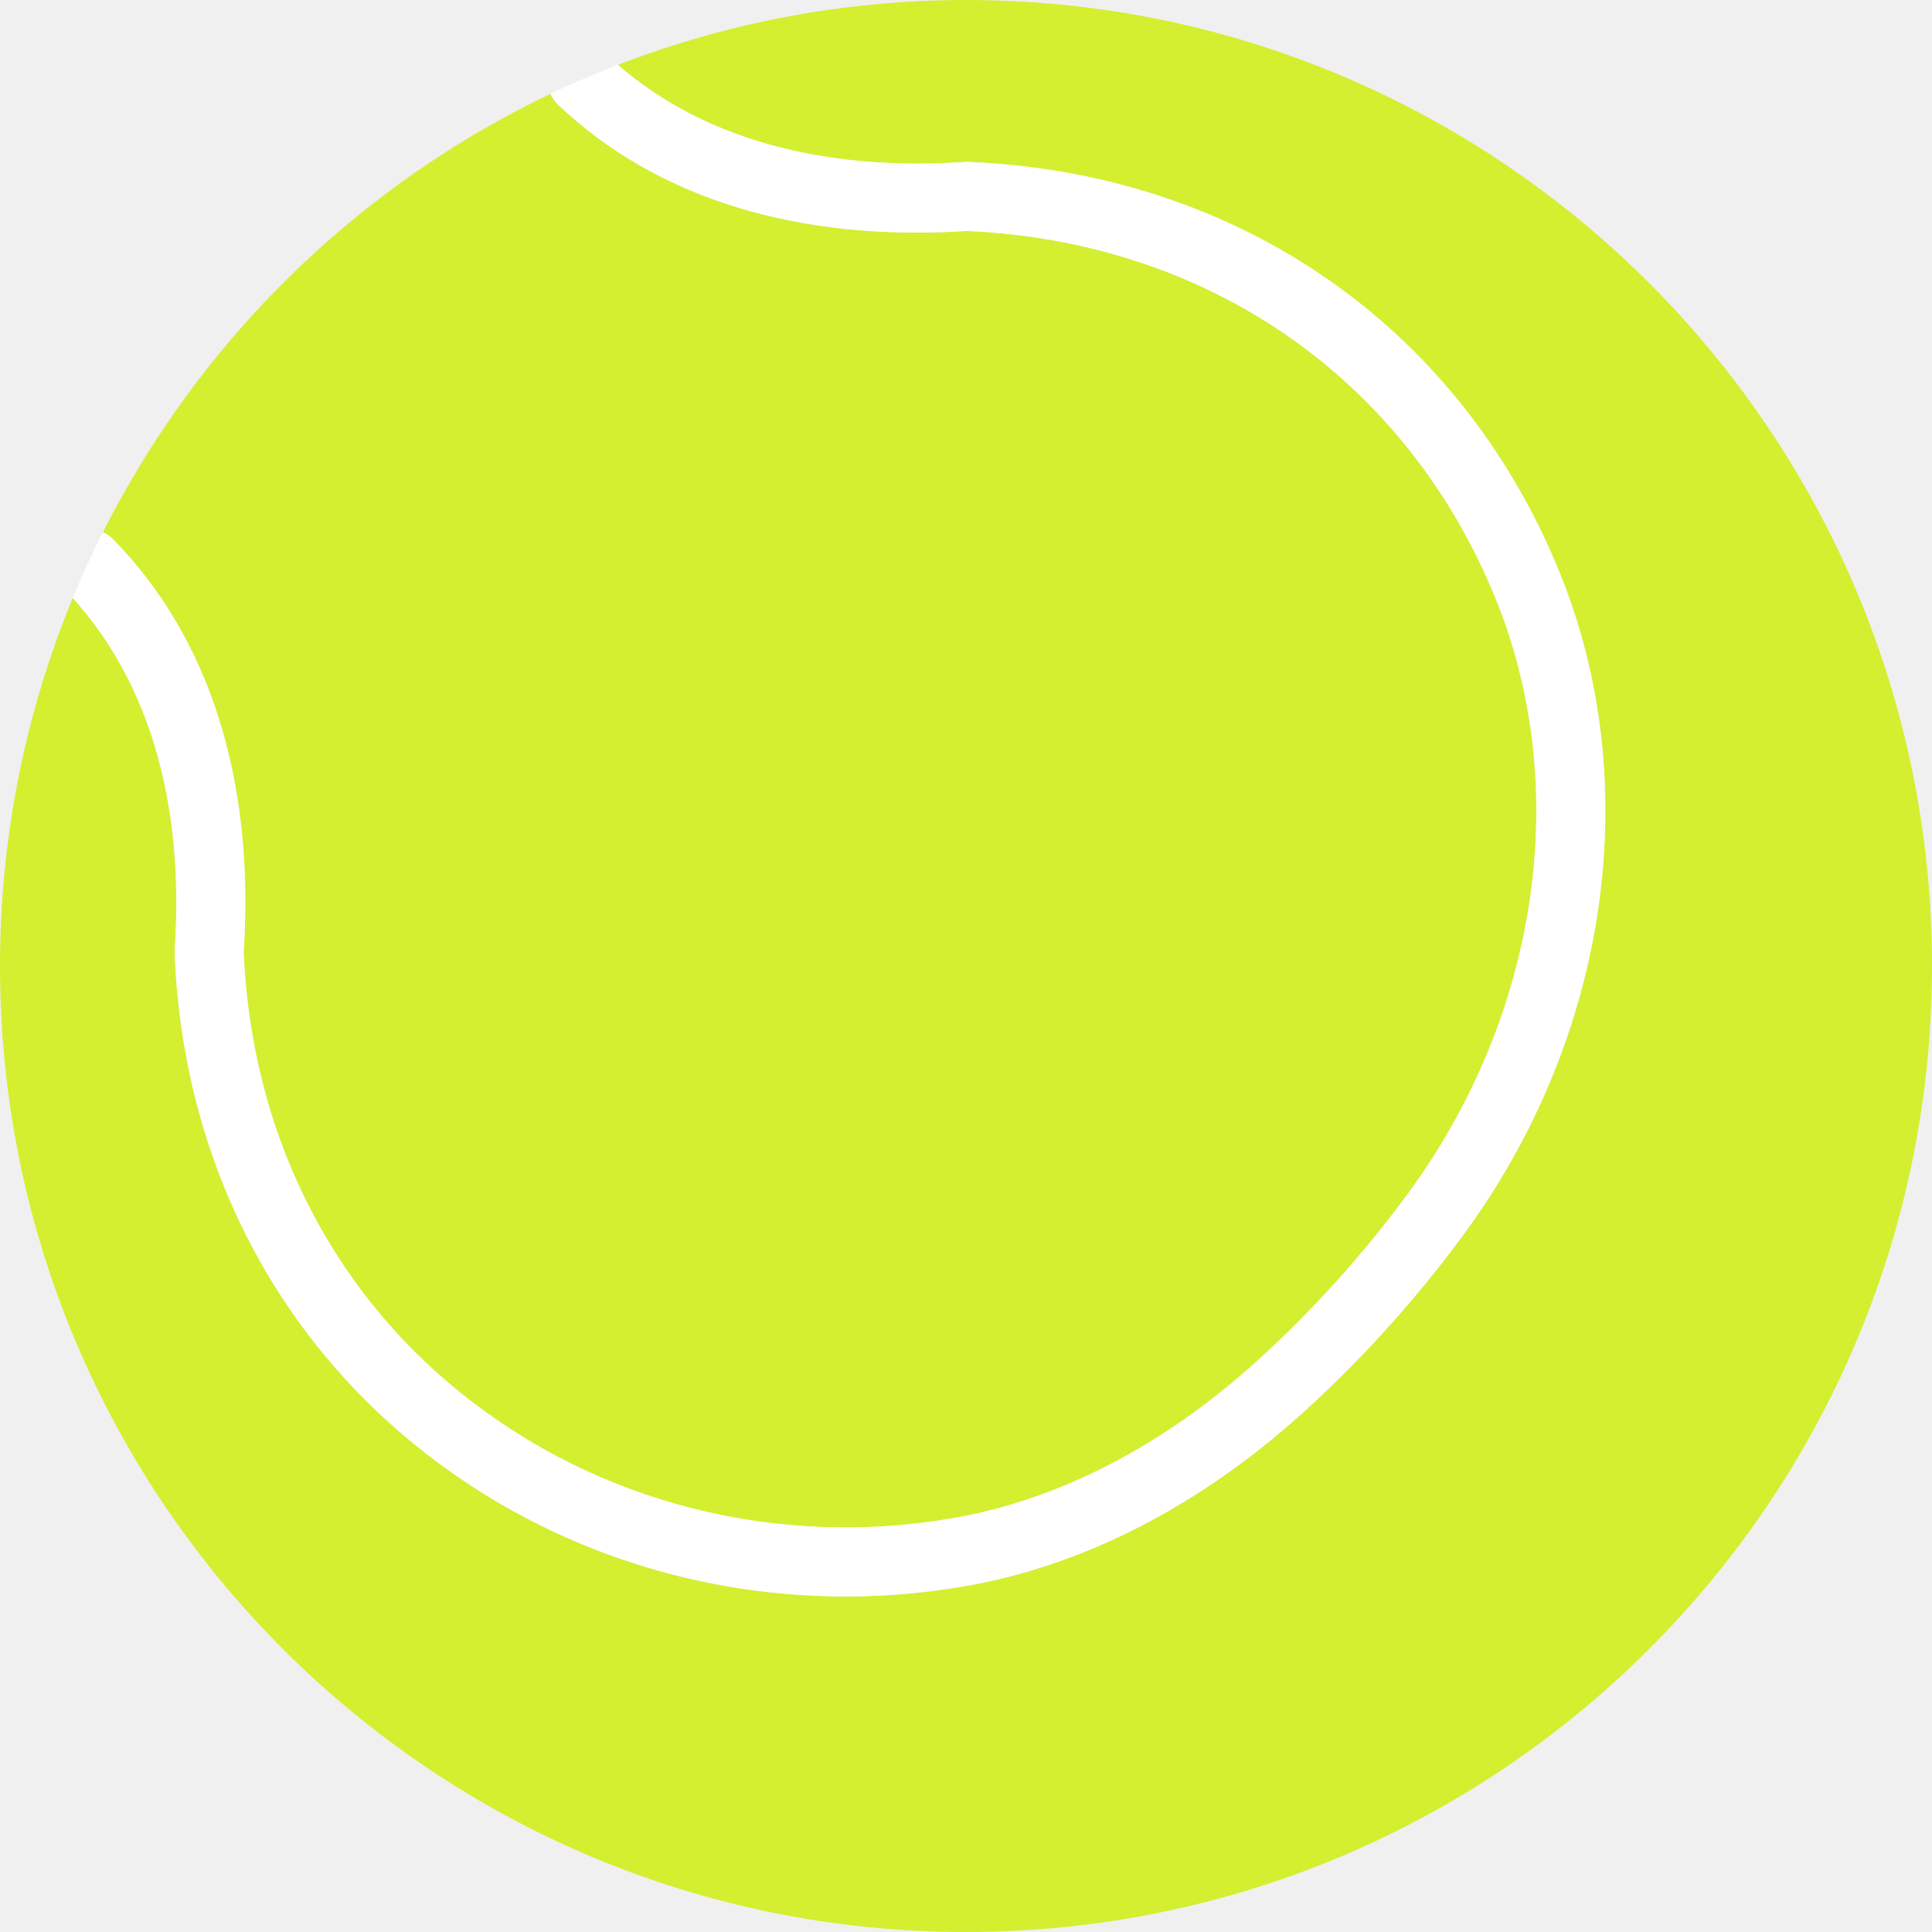
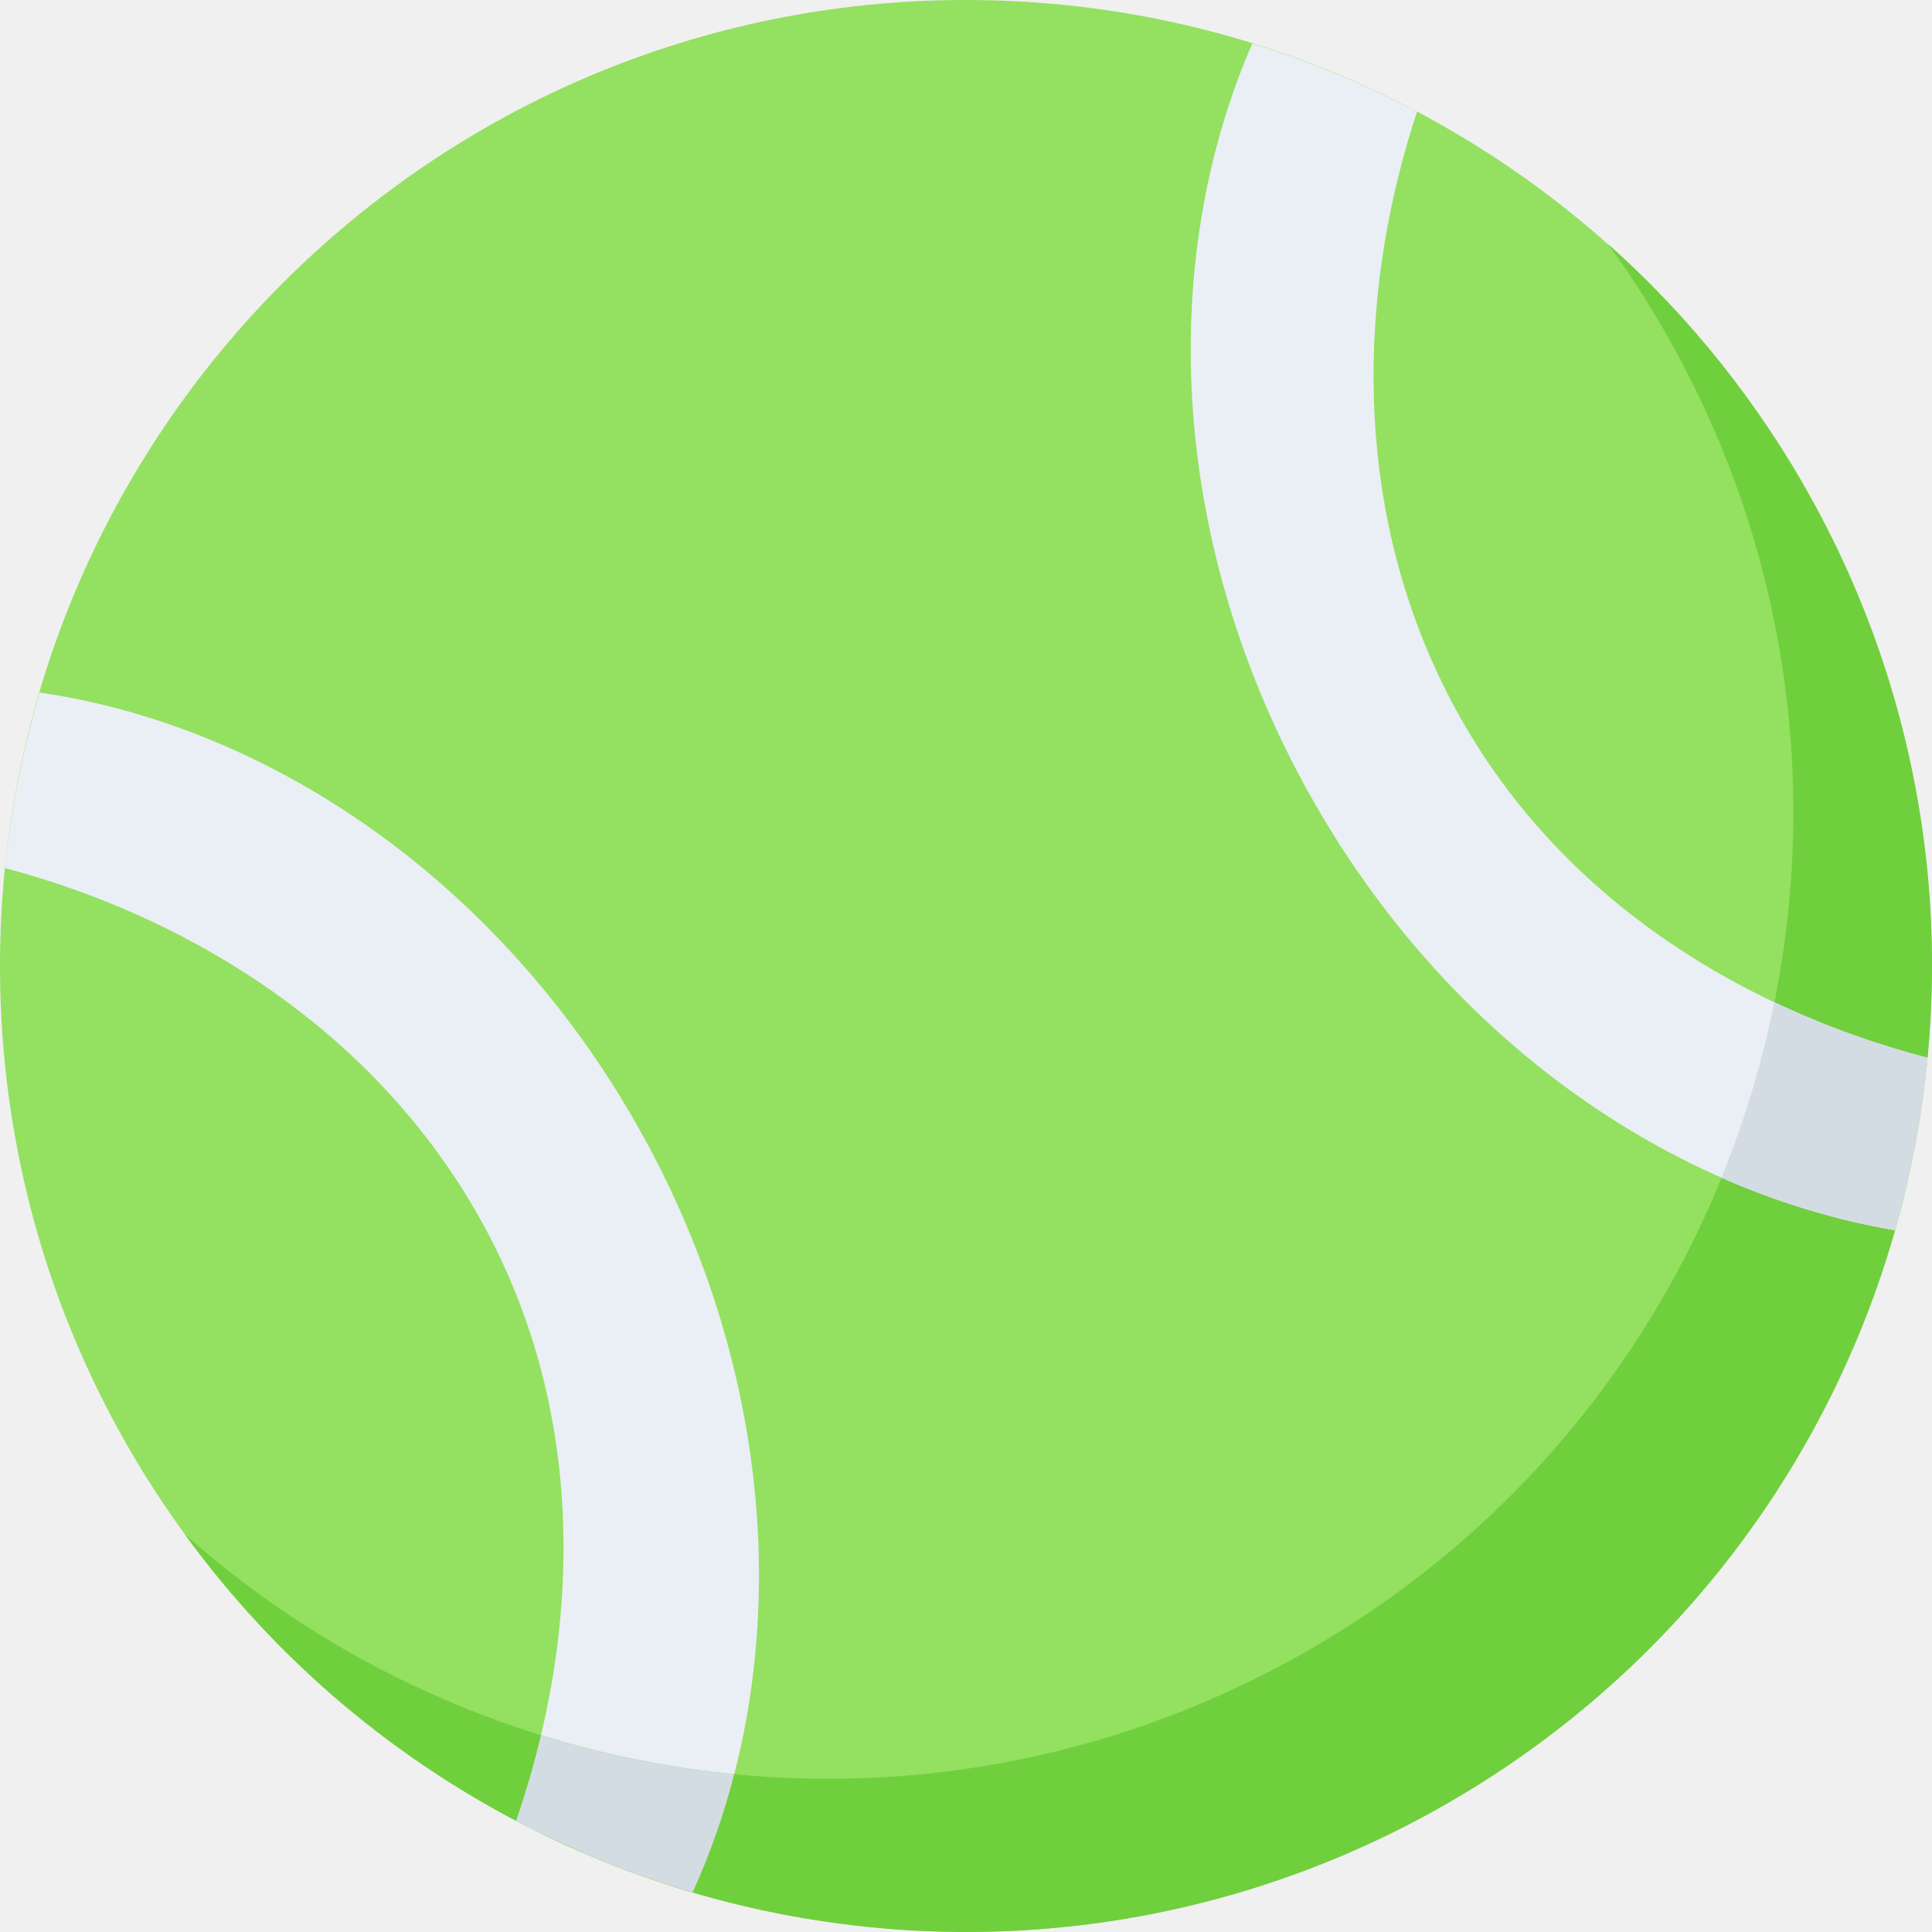
- <svg xmlns="http://www.w3.org/2000/svg" version="1.1" id="Capa_1" x="0px" y="0px" viewBox="0 0 56 56" style="enable-background:new 0 0 56 56;" xml:space="preserve">
-   <path style="fill:#D3EF30;" d="M7.062,27.616c0.228,5.148,2.462,9.679,6.296,12.763c3.979,3.201,9.2,4.521,14.318,3.617  c3.038-0.535,6.062-2.102,8.743-4.53c1.628-1.475,3.111-3.121,4.408-4.891c3.796-5.178,4.756-11.798,2.505-17.277  c-2.603-6.334-8.319-10.295-15.3-10.603c-4.898,0.316-9.002-0.945-11.856-3.663c-0.096-0.092-0.168-0.199-0.219-0.313  C10.348,5.394,5.775,9.884,2.984,15.427c0.101,0.049,0.2,0.107,0.283,0.192C6.077,18.479,7.39,22.626,7.062,27.616z" />
-   <path style="fill:#D3EF30;" d="M28,0c-3.558,0-6.958,0.671-10.089,1.881c2.436,2.115,5.892,3.092,10.043,2.814l0.055-0.004  l0.054,0.002c7.807,0.323,14.207,4.751,17.12,11.844c2.514,6.119,1.464,13.483-2.741,19.22c-1.377,1.878-2.951,3.625-4.679,5.191  c-2.961,2.682-6.329,4.417-9.738,5.018c-1.173,0.207-2.351,0.308-3.52,0.308c-4.503,0-8.885-1.508-12.4-4.336  C7.802,38.476,5.301,33.4,5.062,27.646l-0.002-0.055l0.003-0.055c0.289-4.251-0.741-7.761-2.954-10.205C0.753,20.62,0,24.221,0,28  c0,15.464,12.536,28,28,28s28-12.536,28-28C56,12.536,43.464,0,28,0z" />
-   <path style="fill:#FFFFFF;" d="M5.063,27.536l-0.003,0.055l0.002,0.055c0.238,5.754,2.739,10.83,7.042,14.292  c3.516,2.828,7.897,4.336,12.4,4.336c1.169,0,2.347-0.102,3.52-0.308c3.409-0.601,6.777-2.335,9.738-5.018  c1.728-1.566,3.302-3.313,4.679-5.191c4.205-5.737,5.255-13.101,2.741-19.22C42.27,9.444,35.869,5.017,28.062,4.693l-0.054-0.002  l-0.055,0.004c-4.151,0.279-7.607-0.699-10.043-2.814c-0.663,0.256-1.316,0.532-1.954,0.837c0.052,0.114,0.123,0.222,0.219,0.313  c2.854,2.718,6.958,3.979,11.856,3.663c6.98,0.308,12.697,4.269,15.3,10.603c2.251,5.479,1.291,12.099-2.505,17.277  c-1.297,1.771-2.78,3.416-4.408,4.891c-2.682,2.429-5.705,3.995-8.743,4.53c-5.118,0.903-10.34-0.416-14.318-3.617  c-3.834-3.084-6.068-7.615-6.296-12.763c0.327-4.989-0.985-9.137-3.796-11.997c-0.083-0.085-0.182-0.143-0.283-0.192  c-0.313,0.622-0.607,1.257-0.874,1.904C4.323,19.776,5.352,23.285,5.063,27.536z" />
+ <svg xmlns="http://www.w3.org/2000/svg" version="1.1" id="Capa_1" x="0px" y="0px" viewBox="0 0 511.95 511.95" style="enable-background:new 0 0 511.95 511.95;" xml:space="preserve">
+   <circle style="fill:#94E061;" cx="255.95" cy="255.951" r="255.95" />
+   <path style="fill:#E9EFF4;" d="M183.549,501.433c-16.153-4.749-31.833-11.095-46.791-18.955  c17.472-50.541,19.986-112.496-13.691-166.529c-28.989-46.503-76.336-73.905-121.778-85.928c1.628-15.782,4.708-31.359,9.189-46.523  c62.779,9.189,124.322,51.921,160.677,118.883C207.408,369.158,209.798,443.835,183.549,501.433z" />
+   <path style="fill:#70CF3D;" d="M378.067,480.891c-114.196,61.996-254.723,28.103-329.05-74.276  c78.304,69.681,194.9,86.576,292.324,33.687c124.23-67.446,170.258-222.828,102.812-347.058  c-5.449-10.034-11.466-19.553-18.007-28.546c21.541,19.161,40.187,42.33,54.744,69.136  C548.336,258.063,502.297,413.445,378.067,480.891z" />
+   <path style="fill:#D3DCE2;" d="M194.556,470.141c-2.792,10.858-6.469,21.325-11.013,31.287c-1.01-0.299-2.019-0.597-3.018-0.906  c-8.393-2.596-16.661-5.606-24.759-9.038c-1.393-0.591-19.163-8.577-19.014-9.011c2.534-7.335,4.759-14.917,6.593-22.674  C159.994,464.97,177.157,468.441,194.556,470.141z" />
+   <path style="fill:#E9EFF4;" d="M510.755,280.315c-1.484,15.484-4.378,30.772-8.633,45.668  c-61.358-10.405-121.057-52.725-156.629-118.254c-35.665-65.695-38.57-139.023-13.65-196.219  c15.051,4.677,29.669,10.724,43.659,18.1c-14.67,44.246-17.678,98.197,4.832,147.501  C406.624,234.729,459.236,266.83,510.755,280.315z" />
+   <g>
+     <path style="fill:#D3DCE2;" d="M510.75,280.31c-0.574,5.99-1.346,11.723-2.308,17.647c-0.362,2.229-5.885,28.096-6.325,28.021   c-15.535-2.637-30.967-7.314-45.925-13.908c6.119-15.02,10.807-30.586,14-46.482C483.45,271.883,497.141,276.745,510.75,280.31z" />
+     <path style="fill:#D3DCE2;" d="M510.75,280.31c-0.186,1.937-0.392,3.863-0.618,5.79c-0.113,0.968-0.237,1.927-0.361,2.895   c-0.134,0.958-0.258,1.926-0.402,2.884c-0.113,0.824-0.237,1.648-0.36,2.473c-0.175,1.205-0.371,2.4-0.567,3.606   c-0.206,1.185-0.412,2.38-0.628,3.564c-0.062,0.34-0.124,0.68-0.186,1.02c-0.227,1.226-0.463,2.452-0.711,3.678   c0,0.01,0,0.021-0.01,0.031c-0.257,1.298-0.525,2.586-0.814,3.874c-0.165,0.803-0.35,1.607-0.536,2.411   c-0.165,0.731-0.33,1.463-0.505,2.194c-0.216,0.948-0.453,1.896-0.69,2.833c-0.237,0.938-0.474,1.875-0.721,2.813   c-0.484,1.875-0.989,3.74-1.525,5.604c-15.535-2.637-30.967-7.314-45.925-13.908c6.119-15.02,10.807-30.586,14-46.482   C483.45,271.883,497.141,276.745,510.75,280.31z" />
+   </g>
  <g>
</g>
  <g>
</g>
  <g>
</g>
  <g>
</g>
  <g>
</g>
  <g>
</g>
  <g>
</g>
  <g>
</g>
  <g>
</g>
  <g>
</g>
  <g>
</g>
  <g>
</g>
  <g>
</g>
  <g>
</g>
  <g>
</g>
</svg>
